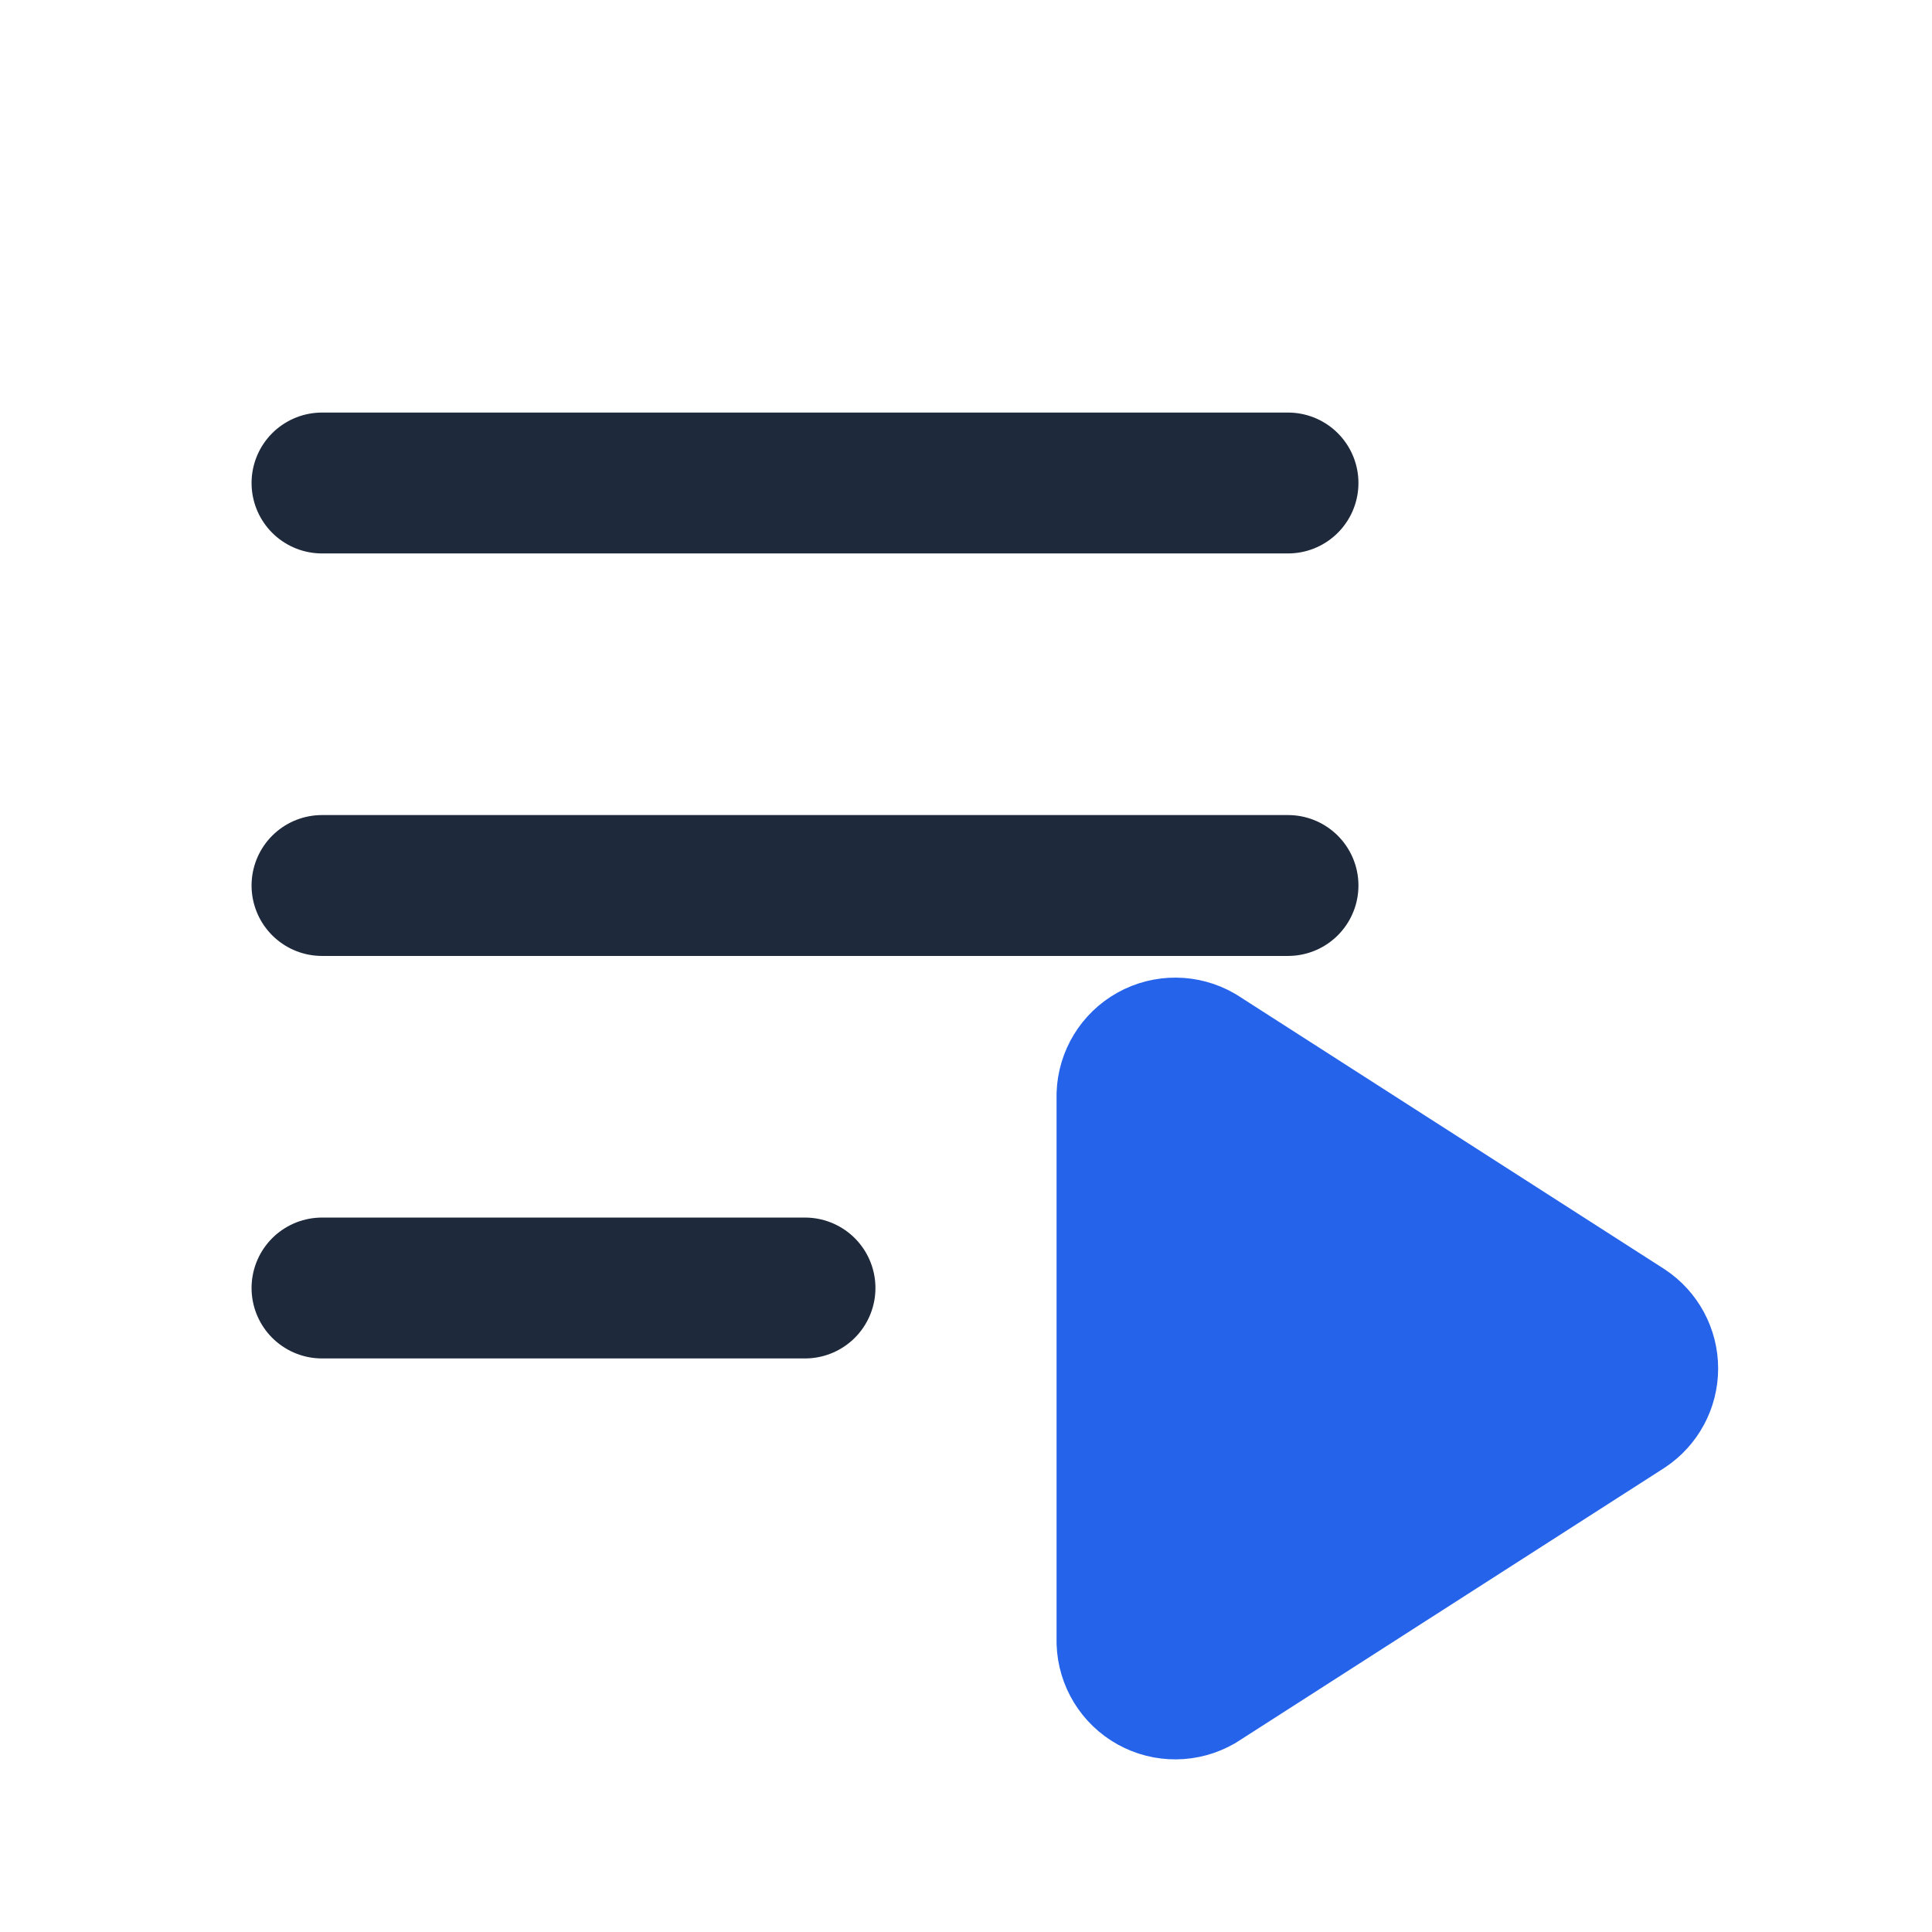
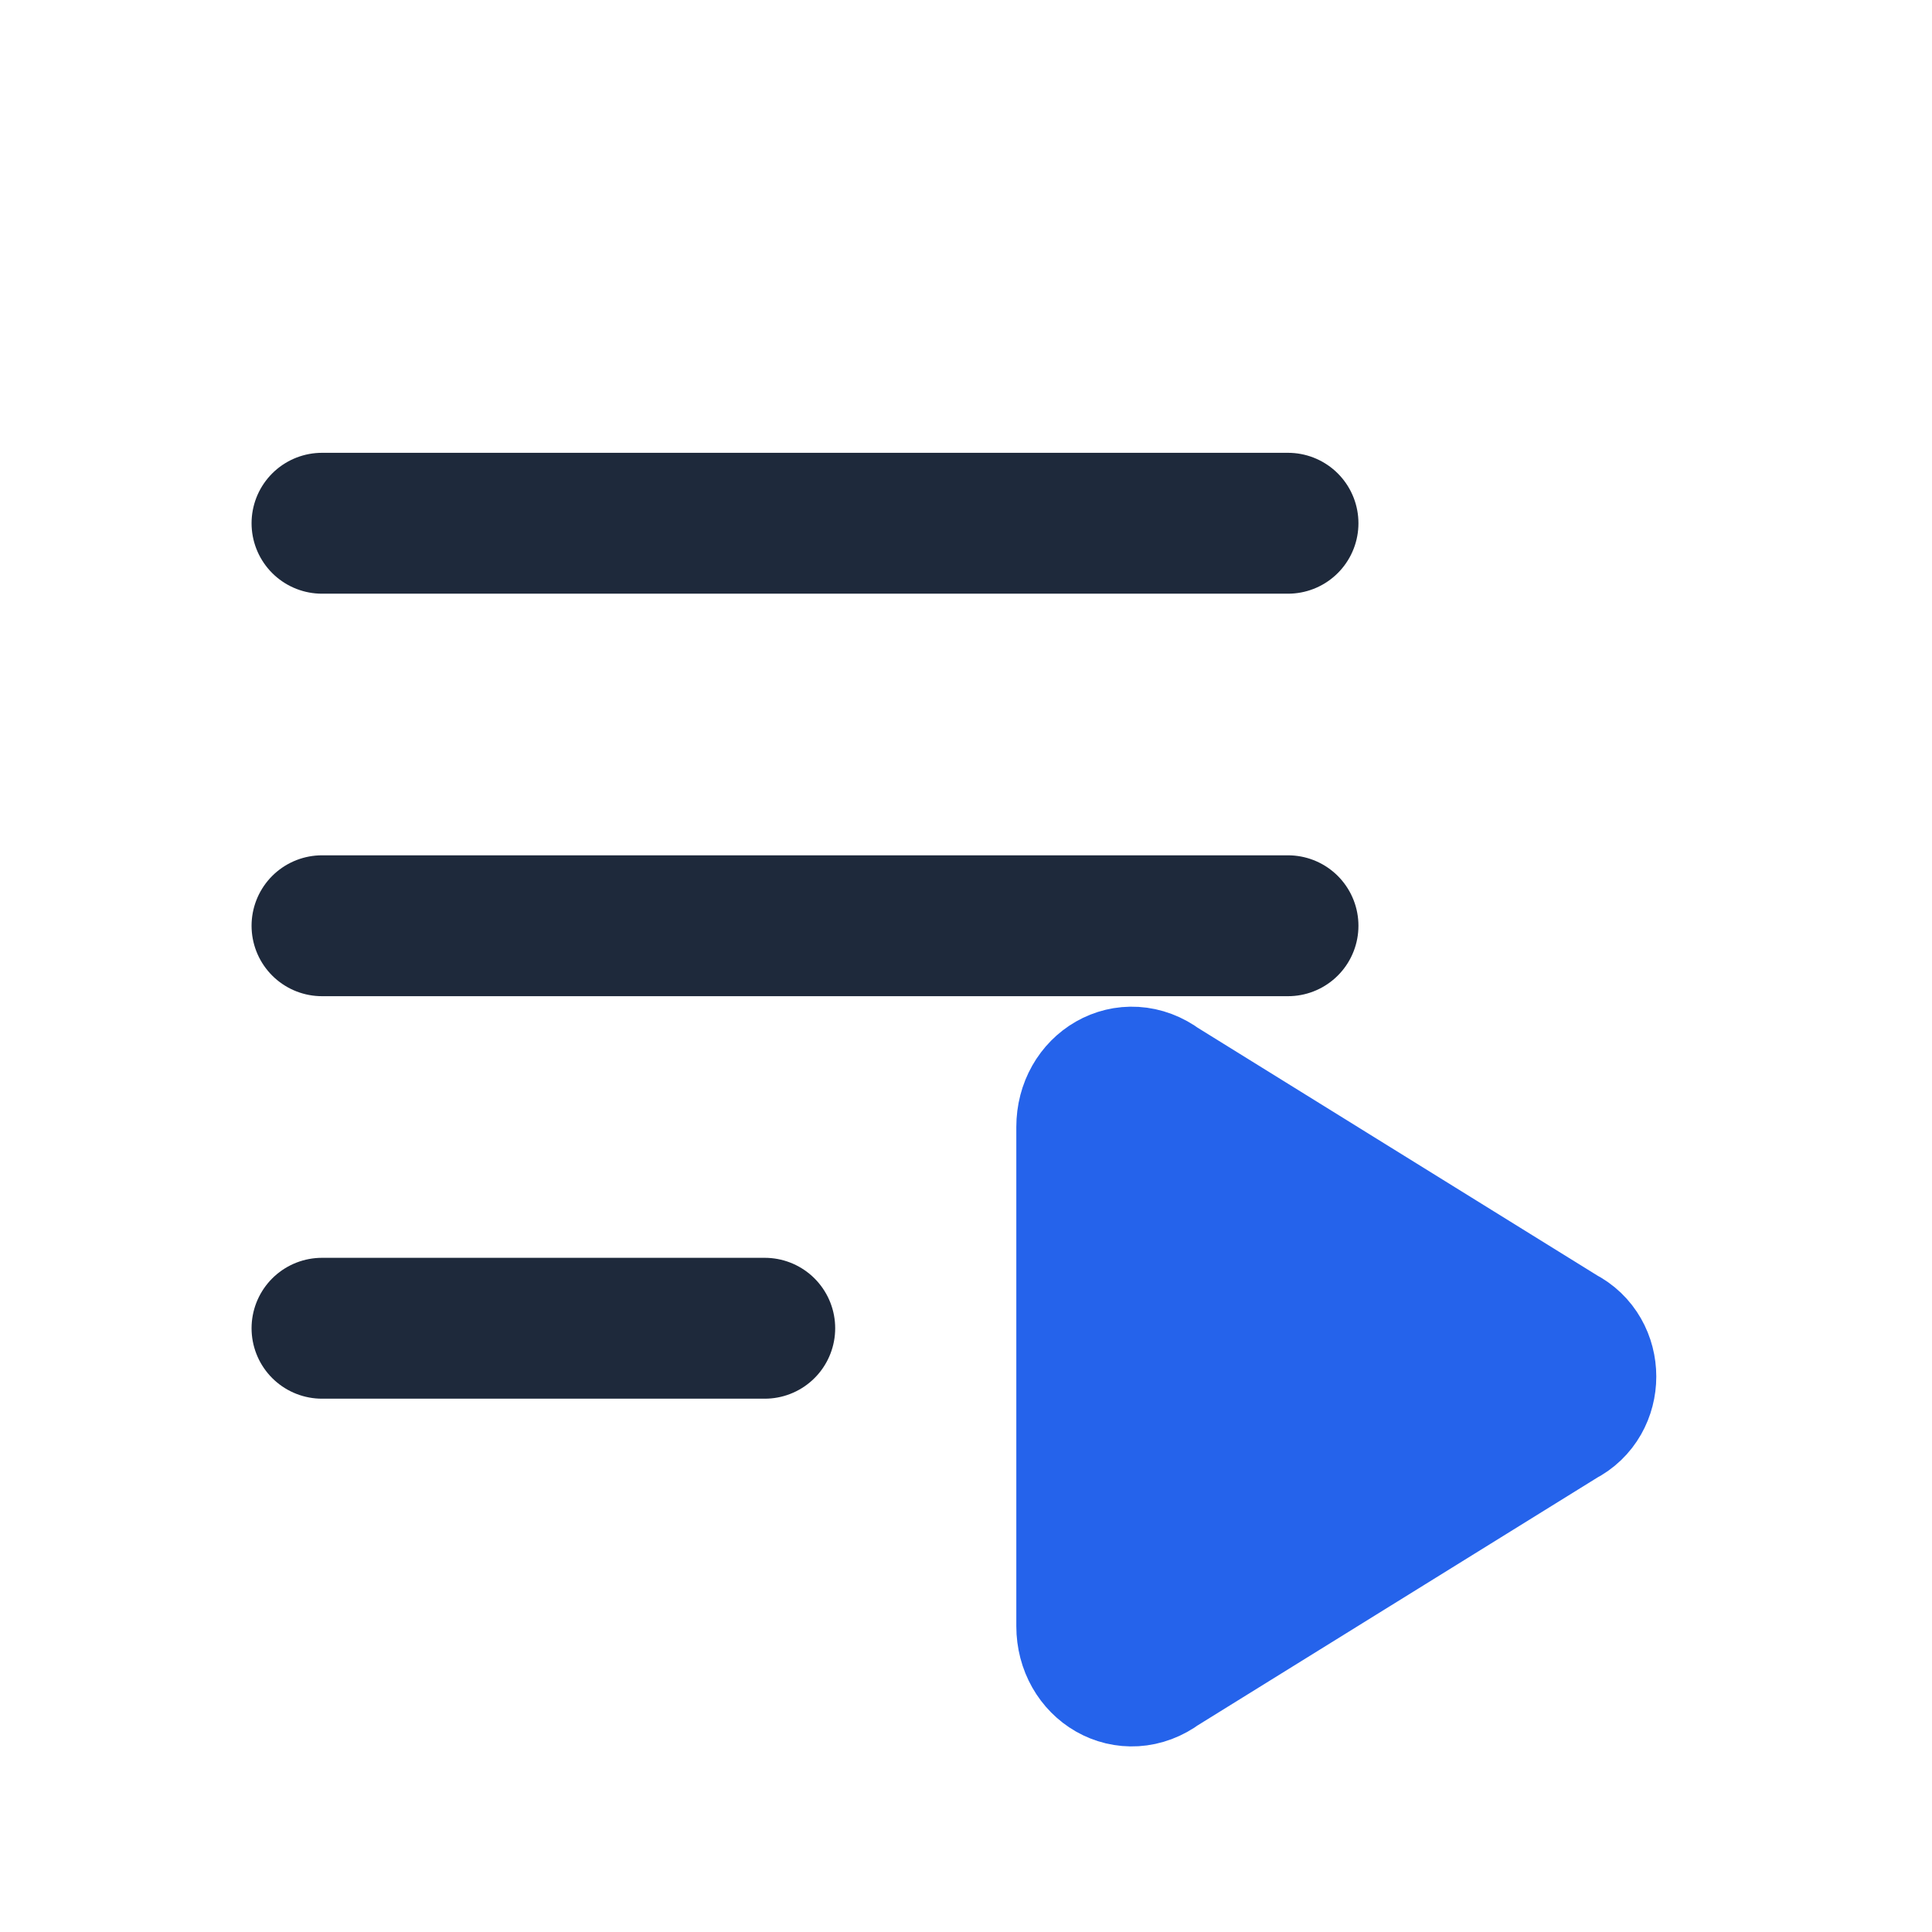
<svg xmlns="http://www.w3.org/2000/svg" width="24" height="24" viewBox="0 0 24 24" fill="none" stroke-width="1.75" stroke-linecap="round" stroke-linejoin="round">
-   <path d="M4 6h12M4 11h12M4 16h6" stroke="#1E293B" />
-   <path d="M14 13.6v6.8a.6.6 0 0 0 .9.5l5.3-3.4a.6.6 0 0 0 0-1l-5.3-3.4a.6.6 0 0 0-.9.5z" fill="#2563EB" stroke="#2563EB" />
+   <path d="M4 6.5h12M4 11.5h12M4 16.5h5.5" stroke="#1E293B" />
+   <path d="M13.5 14v6.2c0 .5.5.8.9.5l5-3.1c.4-.2.4-.8 0-1l-5-3.1c-.4-.3-.9 0-.9.5z" fill="#2563EB" stroke="#2563EB" />
</svg>
